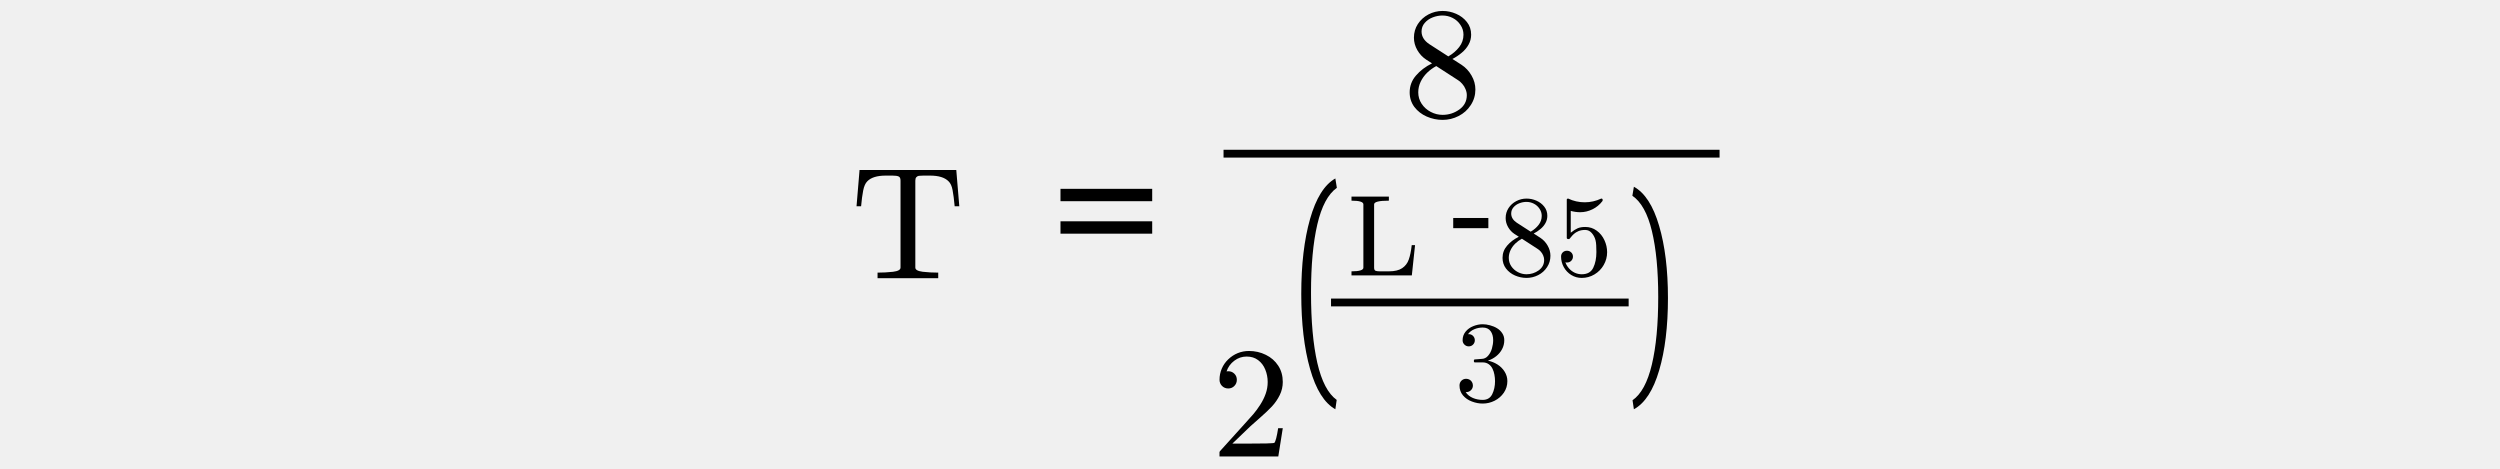
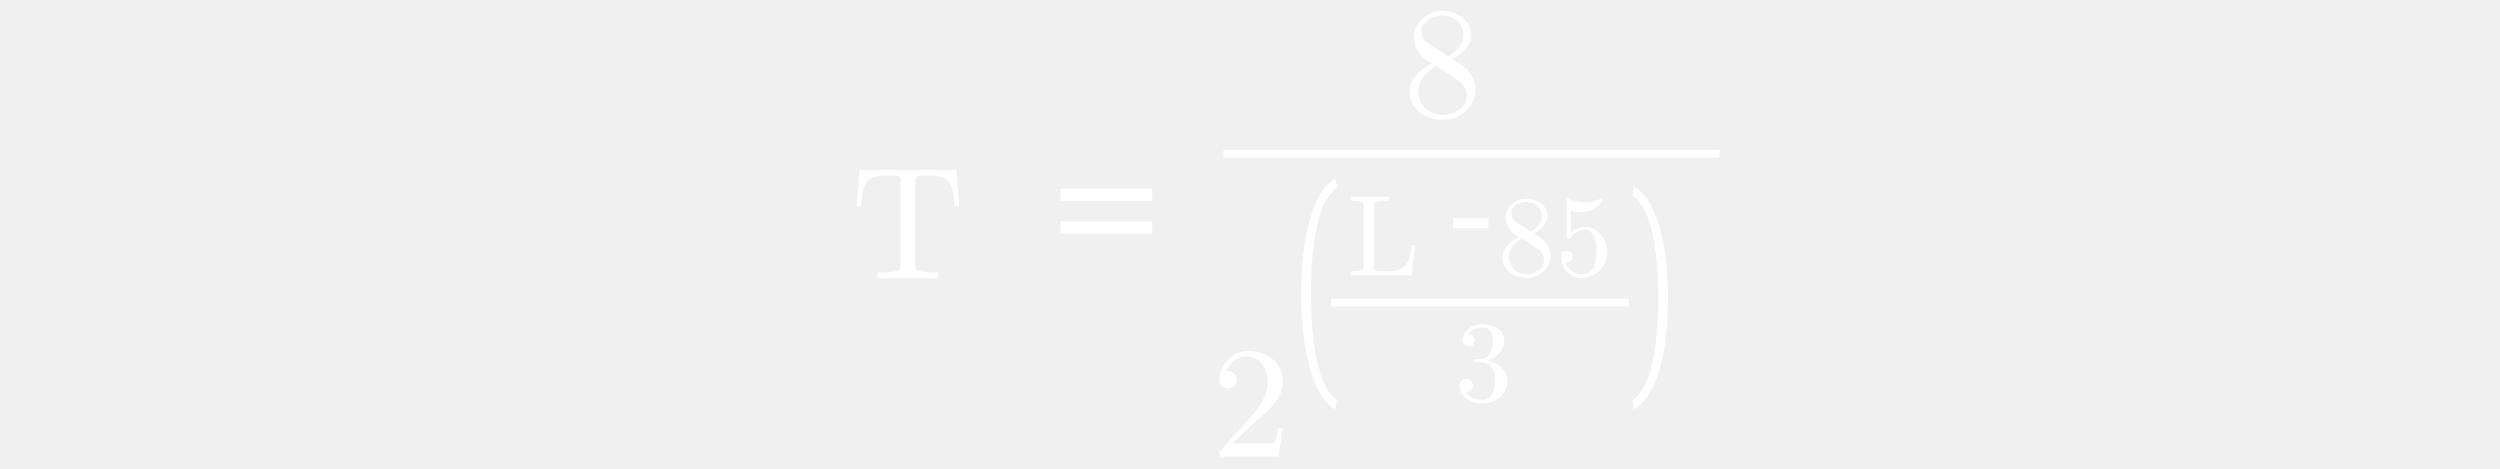
<svg xmlns="http://www.w3.org/2000/svg" version="1.1" id="svg3020" x="0px" y="0px" width="320px" height="60px" viewBox="0 0 320 60" enable-background="new 0 0 320 60" xml:space="preserve">
  <g id="text3030" transform="scale(0.958149,1.043679)">
</g>
  <g id="g3009" transform="matrix(1.468825,0,0,1.468825,-277.7051,-0.7516525)">
    <g id="text3011">
-       <path id="path26" d="M265.54,24.755V24.27c0.463,0,0.912-0.025,1.348-0.074    c0.436-0.053,0.654-0.175,0.654-0.364v-7.58c0-0.198-0.056-0.319-0.169-0.364c-0.108-0.049-0.285-0.074-0.532-0.074h-0.579    c-0.759,0-1.298,0.166-1.617,0.499c-0.166,0.166-0.285,0.433-0.357,0.802c-0.072,0.364-0.133,0.822-0.182,1.374h-0.398l0.263-3.16    h8.43l0.263,3.16h-0.404c-0.054-0.593-0.115-1.062-0.182-1.408c-0.063-0.35-0.18-0.606-0.35-0.768    c-0.323-0.332-0.863-0.499-1.617-0.499h-0.579c-0.166,0-0.297,0.007-0.391,0.02c-0.09,0.014-0.164,0.054-0.222,0.121    c-0.058,0.063-0.087,0.162-0.087,0.297v7.58c0,0.189,0.218,0.31,0.654,0.364c0.436,0.05,0.883,0.074,1.341,0.074v0.485H265.54z" />
+       <path id="path26" fill="#FFFFFF" d="M265.54,24.755V24.27c0.463,0,0.912-0.025,1.348-0.074    c0.436-0.053,0.654-0.175,0.654-0.364v-7.58c0-0.198-0.056-0.319-0.169-0.364c-0.108-0.049-0.285-0.074-0.532-0.074h-0.579    c-0.759,0-1.298,0.166-1.617,0.499c-0.166,0.166-0.285,0.433-0.357,0.802c-0.072,0.364-0.133,0.822-0.182,1.374h-0.398l0.263-3.16    h8.43l0.263,3.16h-0.404c-0.054-0.593-0.115-1.062-0.182-1.408c-0.063-0.35-0.18-0.606-0.35-0.768    c-0.323-0.332-0.863-0.499-1.617-0.499h-0.579c-0.166,0-0.297,0.007-0.391,0.02c-0.09,0.014-0.164,0.054-0.222,0.121    c-0.058,0.063-0.087,0.162-0.087,0.297v7.58c0,0.189,0.218,0.31,0.654,0.364c0.436,0.05,0.883,0.074,1.341,0.074v0.485H265.54z" />
    </g>
    <g id="text3013">
-       <path id="path29" d="M289.474,18.045h-7.992v-1.078h7.992V18.045z M289.474,20.875h-7.992    v-1.078h7.992V20.875z" />
+       <path id="path29" fill="#FFFFFF" d="M289.474,18.045h-7.992v-1.078h7.992V18.045z     M289.474,20.875h-7.992v-1.078h7.992V20.875z" />
    </g>
    <g id="text3015">
-       <path id="path32" d="M311.911,8.561c0-0.553,0.182-1.04,0.546-1.462    c0.364-0.427,0.831-0.782,1.402-1.065l-0.512-0.33c-0.314-0.206-0.571-0.481-0.768-0.822c-0.198-0.346-0.297-0.707-0.297-1.085    c0-0.44,0.114-0.838,0.343-1.193c0.234-0.355,0.541-0.633,0.923-0.835c0.386-0.202,0.797-0.303,1.233-0.303    c0.408,0,0.802,0.083,1.179,0.249c0.382,0.166,0.694,0.405,0.937,0.714c0.247,0.31,0.371,0.678,0.371,1.105    c0,0.31-0.074,0.598-0.223,0.863c-0.144,0.265-0.344,0.503-0.6,0.714c-0.252,0.211-0.521,0.391-0.809,0.539l0.789,0.505    c0.364,0.238,0.656,0.551,0.876,0.937c0.225,0.386,0.337,0.793,0.337,1.22c0,0.499-0.135,0.952-0.405,1.361    c-0.265,0.409-0.617,0.725-1.057,0.95c-0.44,0.225-0.906,0.337-1.395,0.337c-0.476,0-0.937-0.097-1.382-0.29    c-0.44-0.193-0.8-0.472-1.078-0.836C312.048,9.465,311.911,9.041,311.911,8.561z M312.659,8.561c0,0.364,0.099,0.696,0.297,0.997    c0.202,0.301,0.467,0.537,0.795,0.707c0.328,0.171,0.672,0.256,1.031,0.256c0.535,0,1.019-0.155,1.455-0.465    c0.436-0.314,0.654-0.73,0.654-1.246c0-0.176-0.036-0.348-0.108-0.519c-0.068-0.175-0.164-0.332-0.29-0.472    c-0.121-0.144-0.259-0.261-0.411-0.35l-1.854-1.199c-0.287,0.153-0.552,0.346-0.795,0.579c-0.238,0.234-0.427,0.496-0.566,0.788    C312.729,7.929,312.659,8.237,312.659,8.561z M313.609,4.349l1.671,1.078c0.386-0.225,0.703-0.496,0.949-0.815    c0.247-0.319,0.371-0.678,0.371-1.078c0-0.31-0.088-0.593-0.263-0.849c-0.17-0.261-0.395-0.463-0.674-0.606    c-0.279-0.144-0.577-0.216-0.896-0.216c-0.279,0-0.56,0.054-0.843,0.162c-0.283,0.108-0.516,0.27-0.701,0.485    c-0.184,0.211-0.276,0.46-0.276,0.748C312.949,3.688,313.169,4.052,313.609,4.349L313.609,4.349z" />
+       <path id="path32" fill="#FFFFFF" d="M311.911,8.561c0-0.553,0.182-1.04,0.547-1.462    c0.364-0.427,0.831-0.782,1.402-1.065l-0.512-0.33c-0.314-0.206-0.571-0.481-0.768-0.822c-0.198-0.346-0.297-0.707-0.297-1.085    c0-0.44,0.114-0.838,0.343-1.193c0.234-0.355,0.541-0.633,0.923-0.835c0.386-0.202,0.797-0.303,1.233-0.303    c0.408,0,0.802,0.083,1.179,0.249c0.382,0.166,0.694,0.405,0.937,0.714c0.247,0.31,0.371,0.678,0.371,1.105    c0,0.31-0.074,0.598-0.223,0.863c-0.144,0.265-0.344,0.503-0.6,0.714c-0.253,0.211-0.521,0.391-0.809,0.539l0.789,0.505    c0.364,0.238,0.656,0.551,0.876,0.937c0.225,0.386,0.337,0.793,0.337,1.22c0,0.499-0.135,0.952-0.405,1.361    c-0.265,0.409-0.617,0.725-1.057,0.95c-0.439,0.225-0.906,0.337-1.395,0.337c-0.476,0-0.937-0.097-1.382-0.29    c-0.44-0.193-0.8-0.472-1.078-0.836C312.048,9.465,311.911,9.041,311.911,8.561z M312.659,8.561c0,0.364,0.099,0.696,0.297,0.997    c0.202,0.301,0.467,0.537,0.795,0.707c0.328,0.171,0.672,0.256,1.031,0.256c0.535,0,1.019-0.155,1.455-0.465    c0.435-0.314,0.654-0.73,0.654-1.246c0-0.176-0.036-0.348-0.108-0.519c-0.068-0.175-0.164-0.332-0.29-0.472    c-0.121-0.144-0.259-0.261-0.411-0.35l-1.854-1.199c-0.287,0.153-0.552,0.346-0.794,0.579c-0.238,0.234-0.428,0.496-0.566,0.788    C312.729,7.929,312.659,8.237,312.659,8.561z M313.609,4.349l1.671,1.078c0.386-0.225,0.703-0.496,0.949-0.815    c0.247-0.319,0.371-0.678,0.371-1.078c0-0.31-0.088-0.593-0.263-0.849c-0.17-0.261-0.395-0.463-0.674-0.606    c-0.279-0.144-0.577-0.216-0.896-0.216c-0.279,0-0.56,0.054-0.843,0.162c-0.283,0.108-0.516,0.27-0.701,0.485    c-0.184,0.211-0.277,0.46-0.277,0.748C312.949,3.688,313.169,4.052,313.609,4.349L313.609,4.349z" />
    </g>
    <g id="text3017">
-       <path id="path35" d="M295.339,40.288v-0.37c0-0.023,0.009-0.048,0.027-0.074l2.143-2.372    c0.323-0.35,0.586-0.644,0.789-0.882c0.202-0.238,0.402-0.513,0.6-0.822c0.198-0.31,0.352-0.624,0.465-0.943    c0.116-0.324,0.175-0.665,0.175-1.025c0-0.377-0.07-0.737-0.209-1.078c-0.139-0.346-0.348-0.622-0.626-0.829    c-0.274-0.207-0.606-0.31-0.997-0.31c-0.4,0-0.759,0.122-1.078,0.364c-0.319,0.238-0.544,0.548-0.674,0.929    c0.036-0.009,0.085-0.013,0.148-0.013c0.207,0,0.382,0.07,0.526,0.209c0.148,0.14,0.222,0.319,0.222,0.539    c0,0.211-0.074,0.391-0.222,0.539c-0.144,0.144-0.319,0.215-0.526,0.215c-0.215,0-0.398-0.074-0.546-0.222    c-0.144-0.153-0.215-0.33-0.215-0.533c0-0.346,0.065-0.67,0.195-0.97c0.13-0.306,0.316-0.575,0.559-0.808    c0.247-0.238,0.523-0.42,0.829-0.546c0.31-0.126,0.638-0.189,0.984-0.189c0.525,0,1.015,0.112,1.469,0.337    c0.453,0.22,0.812,0.535,1.078,0.943c0.265,0.404,0.398,0.879,0.398,1.422c0,0.4-0.087,0.78-0.263,1.139    c-0.176,0.359-0.4,0.687-0.674,0.984c-0.274,0.292-0.624,0.624-1.05,0.997c-0.427,0.372-0.708,0.622-0.843,0.747l-1.563,1.503    h1.328c0.652,0,1.195-0.004,1.63-0.013c0.44-0.013,0.674-0.031,0.701-0.054c0.108-0.116,0.218-0.541,0.33-1.273h0.404l-0.39,2.459    H295.339z" />
+       <path id="path35" fill="#FFFFFF" d="M295.339,40.288v-0.37c0-0.023,0.009-0.048,0.027-0.074    l2.143-2.372c0.323-0.35,0.586-0.644,0.789-0.882c0.202-0.238,0.402-0.513,0.6-0.822c0.198-0.31,0.352-0.624,0.465-0.943    c0.116-0.324,0.175-0.665,0.175-1.025c0-0.377-0.07-0.737-0.209-1.078c-0.139-0.346-0.348-0.622-0.626-0.829    c-0.274-0.207-0.606-0.31-0.997-0.31c-0.4,0-0.759,0.122-1.078,0.364c-0.319,0.238-0.544,0.549-0.674,0.929    c0.036-0.009,0.085-0.013,0.148-0.013c0.207,0,0.382,0.07,0.526,0.209c0.148,0.14,0.222,0.319,0.222,0.539    c0,0.211-0.074,0.391-0.222,0.539c-0.144,0.144-0.319,0.215-0.526,0.215c-0.215,0-0.398-0.074-0.546-0.222    c-0.144-0.153-0.215-0.33-0.215-0.533c0-0.346,0.065-0.67,0.195-0.969c0.13-0.306,0.316-0.576,0.559-0.808    c0.247-0.238,0.523-0.42,0.829-0.546c0.31-0.126,0.638-0.189,0.984-0.189c0.525,0,1.015,0.112,1.469,0.338    c0.453,0.219,0.812,0.535,1.078,0.943c0.265,0.404,0.398,0.879,0.398,1.421c0,0.4-0.087,0.781-0.263,1.14    c-0.176,0.359-0.4,0.687-0.674,0.984c-0.275,0.292-0.624,0.624-1.05,0.997c-0.427,0.372-0.708,0.622-0.843,0.747l-1.563,1.503    h1.328c0.652,0,1.195-0.004,1.63-0.013c0.44-0.013,0.674-0.031,0.701-0.054c0.108-0.116,0.218-0.541,0.33-1.273h0.404l-0.39,2.459    H295.339z" />
    </g>
    <g id="text3019" transform="scale(0.6802759,1.469992)">
-       <path id="path38" d="M445.869,17.701c0,1.683,0.269,3.071,0.808,4.162    c0.543,1.091,1.37,1.823,2.481,2.193l-0.173,0.555c-1.409-0.37-2.489-1.169-3.239-2.395c-0.751-1.222-1.126-2.702-1.126-4.444    c0-1.736,0.375-3.217,1.126-4.443c0.755-1.231,1.834-2.032,3.239-2.402l0.194,0.555c-1.125,0.37-1.96,1.094-2.503,2.171    C446.137,14.726,445.869,16.076,445.869,17.701z" />
+       <path id="path38" fill="#FFFFFF" d="M445.87,17.701c0,1.683,0.269,3.071,0.807,4.162    c0.543,1.091,1.37,1.823,2.481,2.193l-0.173,0.555c-1.409-0.37-2.489-1.169-3.239-2.395c-0.752-1.222-1.126-2.702-1.126-4.444    c0-1.736,0.374-3.217,1.126-4.443c0.755-1.231,1.833-2.032,3.239-2.402l0.194,0.555c-1.125,0.37-1.96,1.094-2.503,2.171    C446.137,14.726,445.87,16.076,445.87,17.701z" />
    </g>
    <g id="text3021">
-       <path id="path41" d="M306.841,24.511v-0.354c0.69,0,1.036-0.106,1.036-0.318v-5.521    c0-0.212-0.346-0.319-1.036-0.319v-0.353h3.258v0.353c-0.857,0-1.286,0.106-1.286,0.319v5.521c0,0.144,0.041,0.233,0.123,0.269    c0.081,0.033,0.211,0.049,0.387,0.049h0.775c0.501,0,0.887-0.092,1.158-0.275c0.272-0.183,0.463-0.431,0.574-0.746    c0.114-0.317,0.201-0.737,0.261-1.261h0.289l-0.28,2.635H306.841z" />
+       <path id="path41" fill="#FFFFFF" d="M306.841,24.511v-0.354c0.69,0,1.036-0.106,1.036-0.318    v-5.521c0-0.212-0.346-0.319-1.036-0.319v-0.353h3.258v0.353c-0.857,0-1.286,0.106-1.286,0.319v5.521    c0,0.144,0.041,0.233,0.124,0.269c0.081,0.033,0.211,0.049,0.387,0.049h0.775c0.501,0,0.888-0.092,1.158-0.275    c0.272-0.182,0.463-0.431,0.574-0.746c0.114-0.316,0.201-0.737,0.261-1.261h0.289L312.1,24.51h-5.259V24.511z" />
    </g>
    <g id="text3023">
-       <path id="path44" d="M318.768,20.396h-3.062v-0.888h3.062V20.396z" />
+       <path id="path44" fill="#FFFFFF" d="M318.768,20.396h-3.062v-0.888h3.062V20.396z" />
    </g>
    <g id="text3025">
-       <path id="path47" d="M320.004,22.984c0-0.402,0.132-0.757,0.398-1.064    c0.265-0.31,0.605-0.57,1.021-0.776l-0.373-0.24c-0.229-0.151-0.416-0.35-0.56-0.599c-0.144-0.252-0.215-0.515-0.215-0.79    c0-0.32,0.084-0.61,0.25-0.868c0.17-0.259,0.394-0.461,0.673-0.609c0.281-0.147,0.58-0.221,0.898-0.221    c0.298,0,0.584,0.06,0.859,0.181c0.278,0.121,0.505,0.295,0.682,0.52c0.18,0.226,0.27,0.494,0.27,0.805    c0,0.226-0.055,0.435-0.162,0.628c-0.105,0.193-0.25,0.366-0.437,0.52c-0.183,0.154-0.38,0.285-0.588,0.393l0.574,0.368    c0.265,0.173,0.478,0.401,0.638,0.682c0.164,0.281,0.246,0.577,0.246,0.888c0,0.363-0.098,0.693-0.295,0.991    c-0.193,0.298-0.45,0.529-0.771,0.692c-0.32,0.164-0.66,0.245-1.016,0.245c-0.347,0-0.682-0.07-1.006-0.211    c-0.32-0.14-0.582-0.343-0.785-0.608C320.103,23.644,320.004,23.334,320.004,22.984z M320.548,22.984    c0,0.265,0.072,0.507,0.216,0.727c0.148,0.219,0.34,0.391,0.579,0.515c0.239,0.124,0.489,0.186,0.751,0.186    c0.39,0,0.743-0.113,1.06-0.338c0.318-0.229,0.476-0.531,0.476-0.908c0-0.128-0.026-0.254-0.078-0.378    c-0.049-0.127-0.12-0.242-0.211-0.344c-0.088-0.104-0.188-0.189-0.3-0.255l-1.349-0.874c-0.209,0.111-0.402,0.252-0.579,0.422    c-0.174,0.17-0.311,0.362-0.412,0.574C320.599,22.525,320.548,22.749,320.548,22.984L320.548,22.984z M321.24,19.917l1.217,0.785    c0.282-0.164,0.512-0.362,0.692-0.594c0.18-0.232,0.27-0.494,0.27-0.785c0-0.226-0.064-0.432-0.191-0.618    c-0.124-0.19-0.288-0.337-0.491-0.442s-0.42-0.157-0.652-0.157c-0.203,0-0.408,0.039-0.614,0.118    c-0.206,0.078-0.376,0.196-0.511,0.353c-0.134,0.154-0.201,0.335-0.201,0.545C320.759,19.436,320.92,19.701,321.24,19.917    L321.24,19.917z" />
-       <path id="path49" d="M325.48,23.367c0.068,0.197,0.174,0.375,0.314,0.535    c0.144,0.161,0.312,0.287,0.505,0.378c0.195,0.088,0.399,0.132,0.608,0.132c0.485,0,0.818-0.188,1.001-0.564    c0.184-0.376,0.275-0.833,0.275-1.37c0-0.232-0.005-0.427-0.015-0.584c-0.007-0.16-0.028-0.314-0.064-0.461    c-0.063-0.235-0.172-0.441-0.329-0.618c-0.154-0.177-0.344-0.265-0.569-0.265c-0.225,0-0.421,0.034-0.584,0.103    c-0.16,0.069-0.291,0.149-0.392,0.24c-0.101,0.092-0.191,0.188-0.27,0.29c-0.078,0.101-0.128,0.156-0.147,0.162h-0.113    c-0.017,0-0.038-0.01-0.064-0.029c-0.023-0.023-0.034-0.044-0.034-0.064v-3.357c0-0.016,0.009-0.033,0.029-0.049    c0.023-0.02,0.045-0.029,0.068-0.029h0.029c0.451,0.216,0.931,0.324,1.438,0.324c0.497,0,0.976-0.108,1.437-0.324h0.029    c0.023,0,0.045,0.008,0.064,0.025c0.02,0.016,0.029,0.034,0.029,0.054v0.093c0,0.033-0.006,0.049-0.019,0.049    c-0.229,0.304-0.517,0.542-0.864,0.712c-0.343,0.17-0.7,0.255-1.07,0.255c-0.268,0-0.543-0.038-0.824-0.113v1.899    c0.223-0.18,0.421-0.307,0.594-0.383c0.177-0.078,0.401-0.118,0.673-0.118c0.37,0,0.699,0.106,0.991,0.319    c0.295,0.213,0.52,0.491,0.677,0.834c0.157,0.34,0.235,0.688,0.235,1.045c0,0.402-0.1,0.775-0.299,1.119    c-0.196,0.343-0.465,0.617-0.805,0.819c-0.34,0.203-0.709,0.305-1.109,0.305c-0.33,0-0.634-0.085-0.912-0.255    c-0.275-0.17-0.493-0.399-0.653-0.687c-0.157-0.288-0.235-0.594-0.235-0.917c0-0.151,0.049-0.273,0.147-0.368    c0.098-0.095,0.221-0.142,0.368-0.142c0.148,0,0.27,0.049,0.368,0.147c0.102,0.095,0.152,0.217,0.152,0.364    c0,0.144-0.051,0.267-0.152,0.368c-0.098,0.098-0.221,0.148-0.368,0.148c-0.023,0-0.049-0.002-0.078-0.005    C325.514,23.375,325.493,23.37,325.48,23.367z" />
+       <path id="path47" fill="#FFFFFF" d="M320.004,22.984c0-0.402,0.132-0.757,0.399-1.064    c0.265-0.31,0.605-0.57,1.021-0.776l-0.373-0.24c-0.229-0.151-0.416-0.35-0.56-0.599c-0.144-0.252-0.215-0.515-0.215-0.79    c0-0.32,0.084-0.61,0.25-0.868c0.17-0.259,0.394-0.461,0.673-0.609c0.282-0.147,0.58-0.221,0.899-0.221    c0.298,0,0.584,0.06,0.859,0.181c0.278,0.121,0.505,0.295,0.681,0.52c0.18,0.226,0.27,0.494,0.27,0.805    c0,0.226-0.055,0.435-0.162,0.628c-0.105,0.193-0.25,0.366-0.438,0.52c-0.183,0.154-0.38,0.285-0.588,0.393l0.574,0.368    c0.265,0.173,0.478,0.401,0.638,0.681c0.164,0.282,0.246,0.577,0.246,0.888c0,0.363-0.098,0.693-0.295,0.991    c-0.193,0.298-0.45,0.529-0.771,0.692c-0.32,0.164-0.661,0.245-1.016,0.245c-0.347,0-0.682-0.07-1.007-0.211    c-0.32-0.14-0.582-0.343-0.785-0.608C320.103,23.644,320.004,23.334,320.004,22.984z M320.548,22.984    c0,0.265,0.072,0.507,0.216,0.727c0.148,0.219,0.34,0.391,0.578,0.515c0.239,0.124,0.489,0.186,0.751,0.186    c0.39,0,0.743-0.113,1.06-0.338c0.318-0.229,0.476-0.531,0.476-0.908c0-0.128-0.025-0.254-0.078-0.378    c-0.049-0.127-0.12-0.242-0.211-0.344c-0.088-0.104-0.188-0.189-0.301-0.255l-1.348-0.874c-0.209,0.11-0.402,0.252-0.579,0.422    c-0.174,0.17-0.311,0.362-0.412,0.574C320.599,22.525,320.548,22.749,320.548,22.984L320.548,22.984z M321.24,19.917l1.217,0.785    c0.282-0.164,0.512-0.362,0.692-0.594c0.18-0.232,0.27-0.494,0.27-0.785c0-0.226-0.064-0.432-0.191-0.618    c-0.124-0.19-0.289-0.337-0.491-0.442c-0.203-0.105-0.42-0.157-0.653-0.157c-0.202,0-0.408,0.039-0.614,0.118    c-0.205,0.078-0.376,0.196-0.511,0.353c-0.134,0.154-0.201,0.335-0.201,0.545C320.759,19.436,320.92,19.701,321.24,19.917    L321.24,19.917z" />
+       <path id="path49" fill="#FFFFFF" d="M325.48,23.367c0.068,0.197,0.174,0.375,0.314,0.535    c0.144,0.161,0.311,0.287,0.505,0.378c0.195,0.088,0.399,0.132,0.608,0.132c0.485,0,0.818-0.188,1.001-0.564    c0.184-0.376,0.275-0.834,0.275-1.37c0-0.232-0.005-0.427-0.015-0.584c-0.007-0.16-0.028-0.314-0.064-0.461    c-0.063-0.235-0.172-0.441-0.329-0.618c-0.154-0.177-0.344-0.265-0.569-0.265c-0.225,0-0.421,0.034-0.584,0.103    c-0.16,0.069-0.291,0.149-0.392,0.24c-0.101,0.092-0.191,0.188-0.27,0.29c-0.078,0.101-0.128,0.156-0.147,0.162H325.7    c-0.017,0-0.038-0.01-0.064-0.029c-0.023-0.023-0.035-0.044-0.035-0.064v-3.357c0-0.016,0.009-0.033,0.029-0.049    c0.023-0.02,0.045-0.029,0.068-0.029h0.029c0.451,0.216,0.931,0.324,1.438,0.324c0.497,0,0.976-0.108,1.437-0.324h0.029    c0.023,0,0.045,0.008,0.064,0.025c0.02,0.016,0.029,0.034,0.029,0.054v0.093c0,0.033-0.007,0.049-0.019,0.049    c-0.229,0.304-0.517,0.542-0.864,0.712c-0.343,0.17-0.701,0.255-1.07,0.255c-0.268,0-0.543-0.038-0.824-0.113v1.899    c0.223-0.18,0.421-0.307,0.594-0.383c0.177-0.078,0.402-0.118,0.673-0.118c0.37,0,0.699,0.106,0.991,0.319    c0.295,0.213,0.52,0.491,0.677,0.834c0.158,0.34,0.235,0.688,0.235,1.045c0,0.402-0.1,0.775-0.299,1.119    c-0.196,0.343-0.465,0.617-0.805,0.819c-0.34,0.203-0.709,0.305-1.109,0.305c-0.33,0-0.634-0.085-0.912-0.255    c-0.275-0.17-0.493-0.399-0.653-0.687c-0.157-0.288-0.235-0.594-0.235-0.917c0-0.152,0.049-0.273,0.147-0.368    c0.098-0.095,0.221-0.142,0.368-0.142c0.148,0,0.27,0.049,0.368,0.148c0.102,0.094,0.152,0.217,0.152,0.364    c0,0.144-0.051,0.267-0.152,0.368c-0.098,0.098-0.221,0.148-0.368,0.148c-0.023,0-0.049-0.002-0.078-0.005    C325.514,23.375,325.493,23.37,325.48,23.367z" />
    </g>
    <g id="text3027">
-       <path id="path52" d="M316.788,34.682c0.157,0.229,0.368,0.399,0.633,0.511    c0.265,0.111,0.55,0.167,0.854,0.167c0.39,0,0.666-0.166,0.83-0.495c0.164-0.334,0.245-0.712,0.245-1.134    c0-0.189-0.018-0.379-0.054-0.569c-0.033-0.189-0.09-0.366-0.172-0.53c-0.082-0.164-0.195-0.295-0.339-0.393    c-0.141-0.098-0.314-0.147-0.52-0.147h-0.668c-0.059,0-0.088-0.031-0.088-0.093v-0.088c0-0.052,0.03-0.078,0.088-0.078    l0.555-0.044c0.235,0,0.43-0.088,0.584-0.265c0.157-0.176,0.271-0.391,0.344-0.643c0.072-0.255,0.108-0.497,0.108-0.726    c0-0.32-0.076-0.584-0.226-0.79c-0.15-0.206-0.38-0.31-0.687-0.31c-0.255,0-0.499,0.049-0.731,0.148    c-0.231,0.094-0.416,0.241-0.555,0.437c0.013-0.003,0.025-0.005,0.035-0.005c0.01-0.004,0.021-0.005,0.035-0.005    c0.15,0,0.277,0.053,0.378,0.157c0.102,0.105,0.152,0.231,0.152,0.378c0,0.144-0.051,0.269-0.152,0.374    c-0.101,0.104-0.227,0.157-0.378,0.157c-0.148,0-0.273-0.053-0.378-0.157c-0.105-0.105-0.157-0.229-0.157-0.374    c0-0.287,0.086-0.538,0.259-0.75c0.174-0.213,0.396-0.374,0.668-0.481c0.275-0.111,0.55-0.167,0.824-0.167    c0.203,0,0.418,0.031,0.644,0.094c0.225,0.059,0.43,0.145,0.613,0.259c0.184,0.112,0.332,0.255,0.447,0.432    c0.118,0.177,0.177,0.378,0.177,0.604c0,0.281-0.064,0.541-0.191,0.781c-0.125,0.238-0.297,0.444-0.516,0.618    c-0.219,0.173-0.459,0.302-0.721,0.387c0.291,0.056,0.567,0.166,0.829,0.329c0.261,0.164,0.471,0.373,0.628,0.628    c0.16,0.255,0.24,0.53,0.24,0.824c0,0.37-0.102,0.705-0.304,1.006c-0.203,0.297-0.469,0.531-0.801,0.701    c-0.33,0.167-0.678,0.25-1.045,0.25c-0.314,0-0.63-0.06-0.947-0.181c-0.314-0.118-0.572-0.297-0.775-0.535    c-0.199-0.239-0.299-0.525-0.299-0.858c0-0.168,0.055-0.306,0.166-0.418c0.112-0.111,0.251-0.167,0.418-0.167    c0.108,0,0.206,0.026,0.294,0.078c0.092,0.049,0.162,0.12,0.211,0.211c0.052,0.092,0.078,0.19,0.078,0.295    c0,0.164-0.057,0.301-0.172,0.412c-0.114,0.11-0.252,0.166-0.412,0.166H316.788z" />
+       <path id="path52" fill="#FFFFFF" d="M316.788,34.682c0.157,0.229,0.368,0.4,0.633,0.512    c0.265,0.11,0.55,0.166,0.854,0.166c0.39,0,0.666-0.166,0.83-0.495c0.164-0.334,0.245-0.712,0.245-1.134    c0-0.189-0.018-0.379-0.054-0.569c-0.033-0.189-0.09-0.366-0.172-0.529c-0.082-0.165-0.195-0.295-0.339-0.394    c-0.141-0.098-0.314-0.147-0.52-0.147h-0.668c-0.059,0-0.088-0.031-0.088-0.093v-0.088c0-0.053,0.03-0.078,0.088-0.078    l0.555-0.044c0.235,0,0.43-0.088,0.584-0.265c0.157-0.176,0.271-0.391,0.344-0.643c0.072-0.255,0.108-0.497,0.108-0.726    c0-0.32-0.076-0.584-0.226-0.79c-0.15-0.206-0.38-0.311-0.687-0.311c-0.255,0-0.499,0.049-0.731,0.148    c-0.231,0.094-0.416,0.241-0.555,0.437c0.013-0.003,0.025-0.005,0.035-0.005c0.011-0.004,0.021-0.005,0.035-0.005    c0.15,0,0.277,0.053,0.378,0.157c0.102,0.105,0.152,0.231,0.152,0.378c0,0.144-0.051,0.269-0.152,0.374    c-0.101,0.104-0.227,0.157-0.378,0.157c-0.148,0-0.273-0.053-0.378-0.157c-0.104-0.105-0.157-0.229-0.157-0.374    c0-0.287,0.086-0.538,0.259-0.75c0.174-0.213,0.396-0.374,0.668-0.481c0.275-0.112,0.55-0.168,0.824-0.168    c0.203,0,0.418,0.031,0.644,0.094c0.225,0.059,0.43,0.145,0.613,0.259c0.184,0.112,0.332,0.255,0.447,0.432    c0.118,0.177,0.178,0.378,0.178,0.604c0,0.281-0.064,0.541-0.191,0.781c-0.125,0.238-0.297,0.444-0.516,0.618    c-0.219,0.173-0.459,0.302-0.721,0.387c0.291,0.056,0.566,0.166,0.828,0.328c0.261,0.164,0.471,0.374,0.628,0.628    c0.16,0.255,0.24,0.53,0.24,0.824c0,0.37-0.102,0.705-0.305,1.007c-0.202,0.297-0.468,0.531-0.801,0.701    c-0.33,0.167-0.678,0.25-1.045,0.25c-0.314,0-0.63-0.06-0.947-0.181c-0.314-0.118-0.572-0.297-0.775-0.535    c-0.199-0.239-0.299-0.525-0.299-0.858c0-0.168,0.055-0.306,0.166-0.418c0.112-0.112,0.251-0.168,0.418-0.168    c0.108,0,0.205,0.027,0.294,0.078c0.092,0.049,0.162,0.12,0.211,0.211c0.052,0.092,0.078,0.19,0.078,0.295    c0,0.164-0.057,0.301-0.172,0.412c-0.114,0.11-0.252,0.166-0.412,0.166h-0.049V34.682z" />
    </g>
    <g id="text3029" transform="scale(0.6927952,1.443428)">
-       <path id="path55" d="M481.486,18.279c0-1.596-0.265-2.92-0.794-3.974    c-0.529-1.058-1.348-1.768-2.458-2.132l0.191-0.545c1.379,0.364,2.437,1.15,3.174,2.359c0.741,1.204,1.111,2.659,1.111,4.363    c0,1.709-0.368,3.164-1.105,4.363c-0.736,1.204-1.797,1.988-3.18,2.351l-0.17-0.545c1.09-0.364,1.9-1.082,2.43-2.153    C481.219,21.294,481.486,19.931,481.486,18.279z" />
+       <path id="path55" fill="#FFFFFF" d="M481.486,18.279c0-1.596-0.266-2.92-0.794-3.974    c-0.53-1.058-1.348-1.768-2.459-2.132l0.191-0.545c1.379,0.364,2.437,1.15,3.174,2.359c0.741,1.204,1.111,2.659,1.111,4.363    c0,1.709-0.368,3.164-1.105,4.363c-0.736,1.204-1.797,1.988-3.18,2.351l-0.17-0.545c1.09-0.364,1.9-1.082,2.43-2.153    C481.219,21.294,481.486,19.931,481.486,18.279z" />
    </g>
    <g id="text3031">
	</g>
-     <path id="path3051" fill="none" stroke="#000000" stroke-width="0.681" d="M295.691,13.904   h43.226h-0.72" />
-     <path id="path3053" fill="none" stroke="#000000" stroke-width="0.681" d="M305.058,26.871   h25.936" />
+     <path id="path3051" fill="#FFFFFF" stroke="#FFFFFF" stroke-width="0.681" d="M295.691,13.904   h43.227h-0.721" />
+     <path id="path3053" fill="#FFFFFF" stroke="#FFFFFF" stroke-width="0.681" d="M305.058,26.871   h25.936" />
  </g>
</svg>
